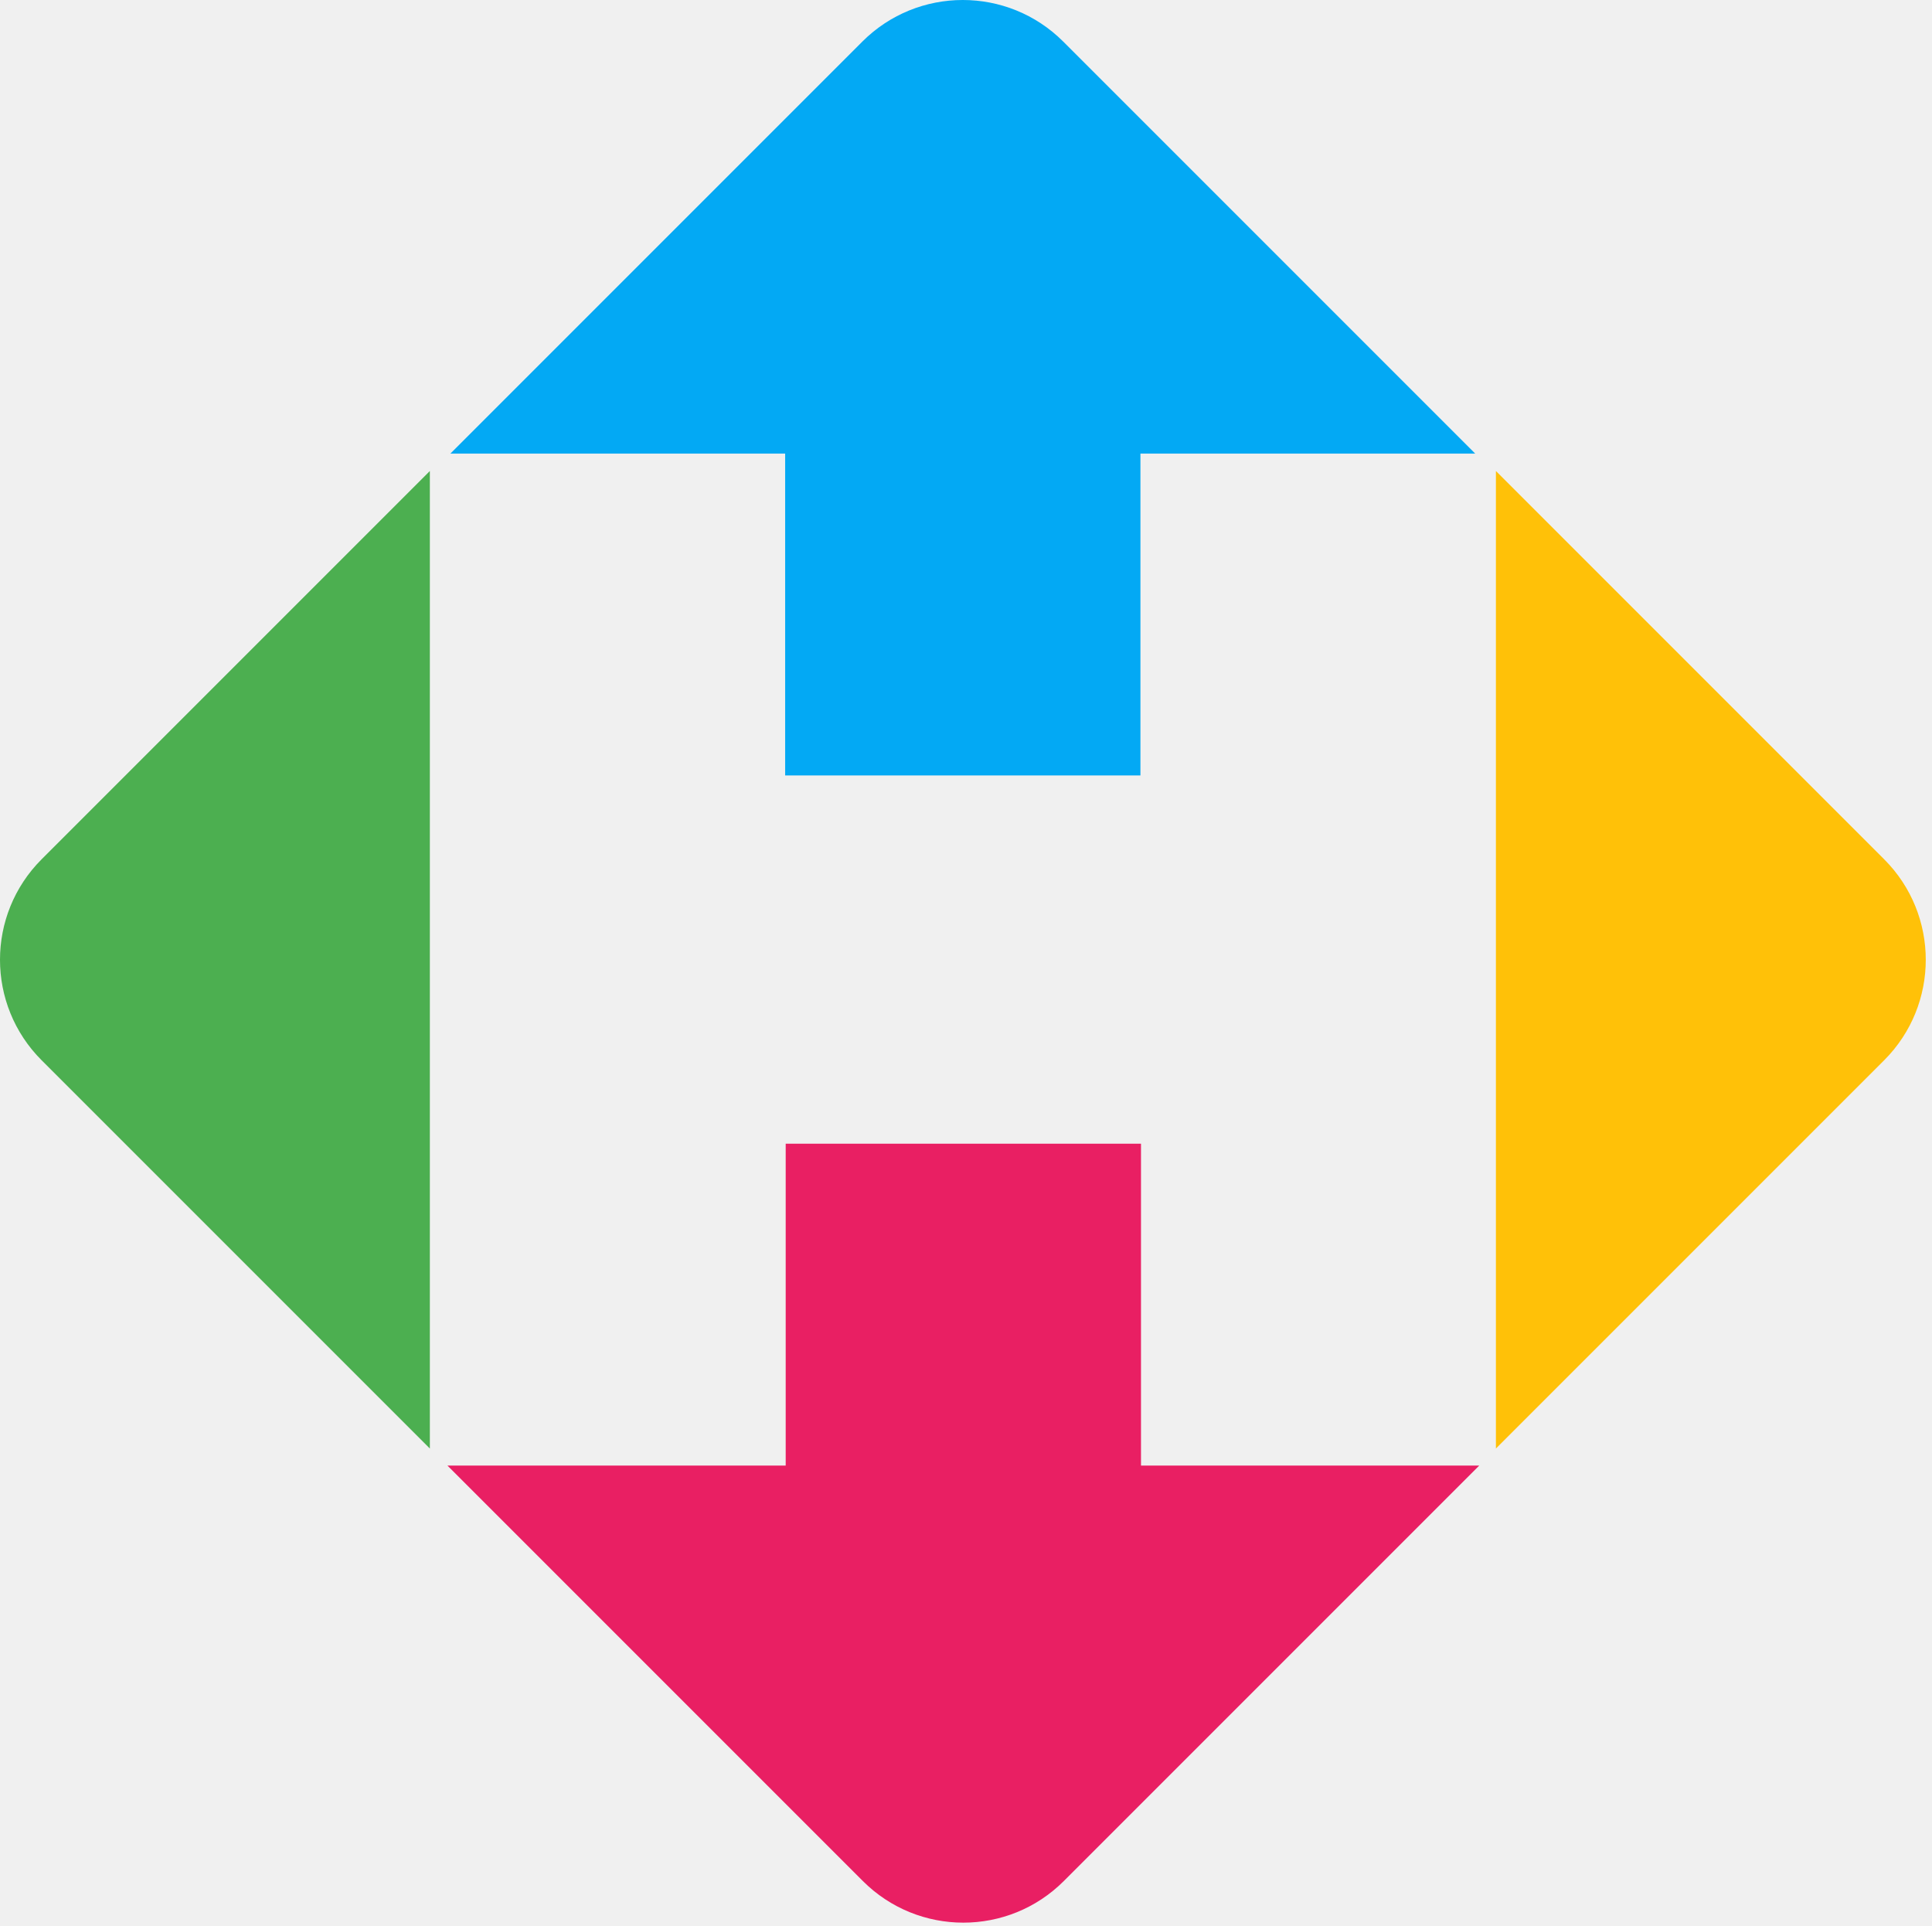
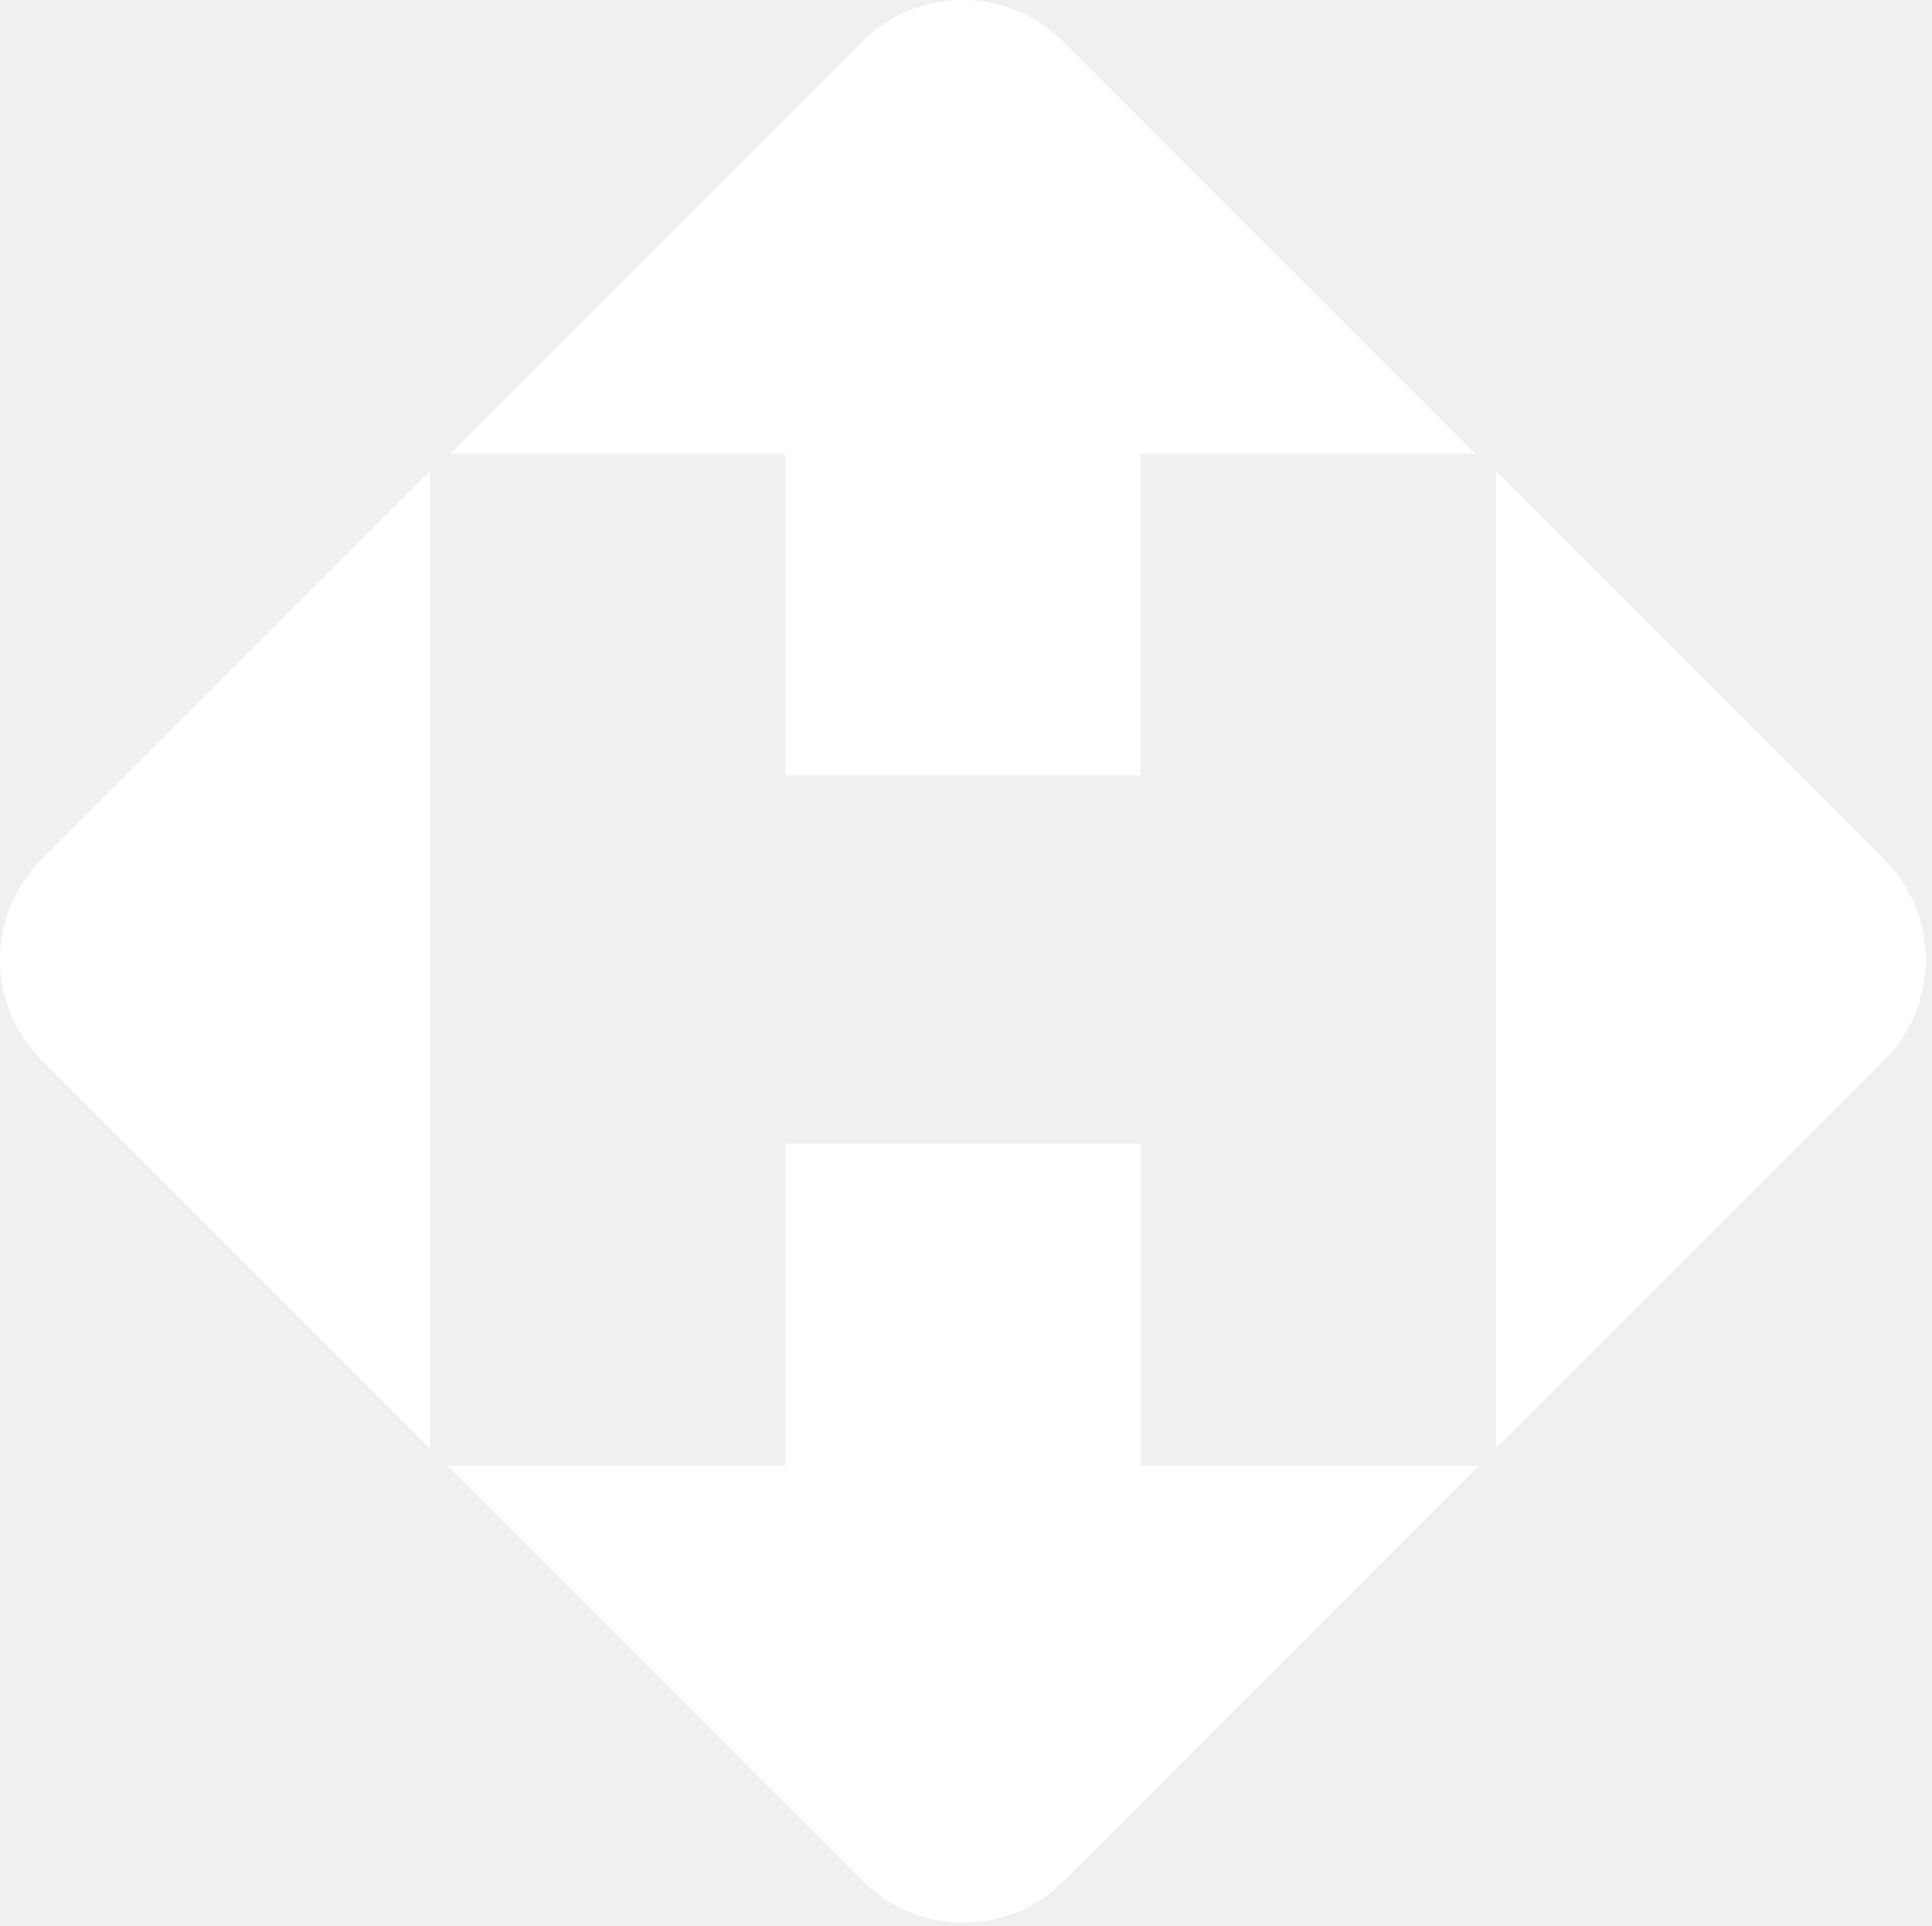
<svg xmlns="http://www.w3.org/2000/svg" width="301px" height="300px" viewBox="0 0 301 300" version="1.1">
  <defs />
  <g id="Hiring-Vendor-Logos" stroke="none" stroke-width="1" fill="none" fill-rule="evenodd">
-     <g id="Artboard-2-Copy" transform="translate(-171, -38)">
-       <g id="Group" transform="translate(171, 38)">
-         <path d="M229.832,70.661 L165.656,6.485 L165.656,6.485 C157.01,-2.162 142.99,-2.162 134.344,6.485 L134.344,6.485 L70.168,70.661 L122.324,70.661 L122.324,120.8 L177.676,120.8 L177.676,70.661 L229.832,70.661 Z M230.379,228.792 L230.379,228.792 L230.379,228.792" id="Combined-Shape-Copy-2" fill="#03A9F4" />
-         <path d="M165.742,6 L165.742,6 M134.429,6 L134.429,6 M230.465,228.307 L165.742,293.03 C157.095,301.677 143.076,301.677 134.429,293.03 L69.707,228.307 L122.409,228.307 L122.409,178.168 L177.762,178.168 L177.762,228.307 L230.465,228.307 L230.465,228.307 Z M67,73.429 L67.056,73.373 M67.056,225.657 L67.056,225.657 L67.056,225.657" id="Combined-Shape-Copy-3" fill="#E91F63" />
-         <path d="M165.656,6 L165.656,6 M134.344,6 L134.344,6 M230.379,228.307 L230.379,228.307 L230.379,228.307 M66.971,225.657 L6.485,165.171 C-2.162,156.525 -2.162,142.505 6.485,133.859 L66.971,73.373 L66.971,225.657 Z" id="Combined-Shape-Copy" fill="#4CAF50" />
-         <path d="M165.686,6 L165.686,6 M134.373,6 L134.373,6 M229.861,70.176 L229.861,70.176 M233.059,73.373 L293.544,133.859 C302.191,142.505 302.191,156.525 293.544,165.171 L233.059,225.657 L233.059,73.373 L233.059,73.373 Z M230.408,228.307 L230.408,228.307 L230.408,228.307 M67,225.657 L67,225.657 L67,225.657" id="Combined-Shape" fill="#FFC108" />
+     <g id="Artboard-2-Copy" transform="translate(-1, -1)" fill="#FFFFFF">
+       <g id="Group" transform="translate(1, 1)">
+         <path d="M229.832,70.661 L165.656,6.485 L165.656,6.485 C157.01,-2.162 142.99,-2.162 134.344,6.485 L134.344,6.485 L70.168,70.661 L122.324,70.661 L122.324,120.8 L177.676,120.8 L177.676,70.661 L229.832,70.661 Z" id="Combined-Shape-Copy-2" />
+         <path d="M230.465,228.307 L165.742,293.03 C157.095,301.677 143.076,301.677 134.429,293.03 L69.707,228.307 L122.409,228.307 L122.409,178.168 L177.762,178.168 L177.762,228.307 L230.465,228.307 L230.465,228.307 Z" id="Combined-Shape-Copy-3" />
+         <path d="M66.971,225.657 L6.485,165.171 C-2.162,156.525 -2.162,142.505 6.485,133.859 L66.971,73.373 L66.971,225.657 Z" id="Combined-Shape-Copy" />
+         <path d="M233.059,73.373 L293.544,133.859 C302.191,142.505 302.191,156.525 293.544,165.171 L233.059,225.657 L233.059,73.373 L233.059,73.373 Z" id="Combined-Shape" />
      </g>
    </g>
  </g>
</svg>
